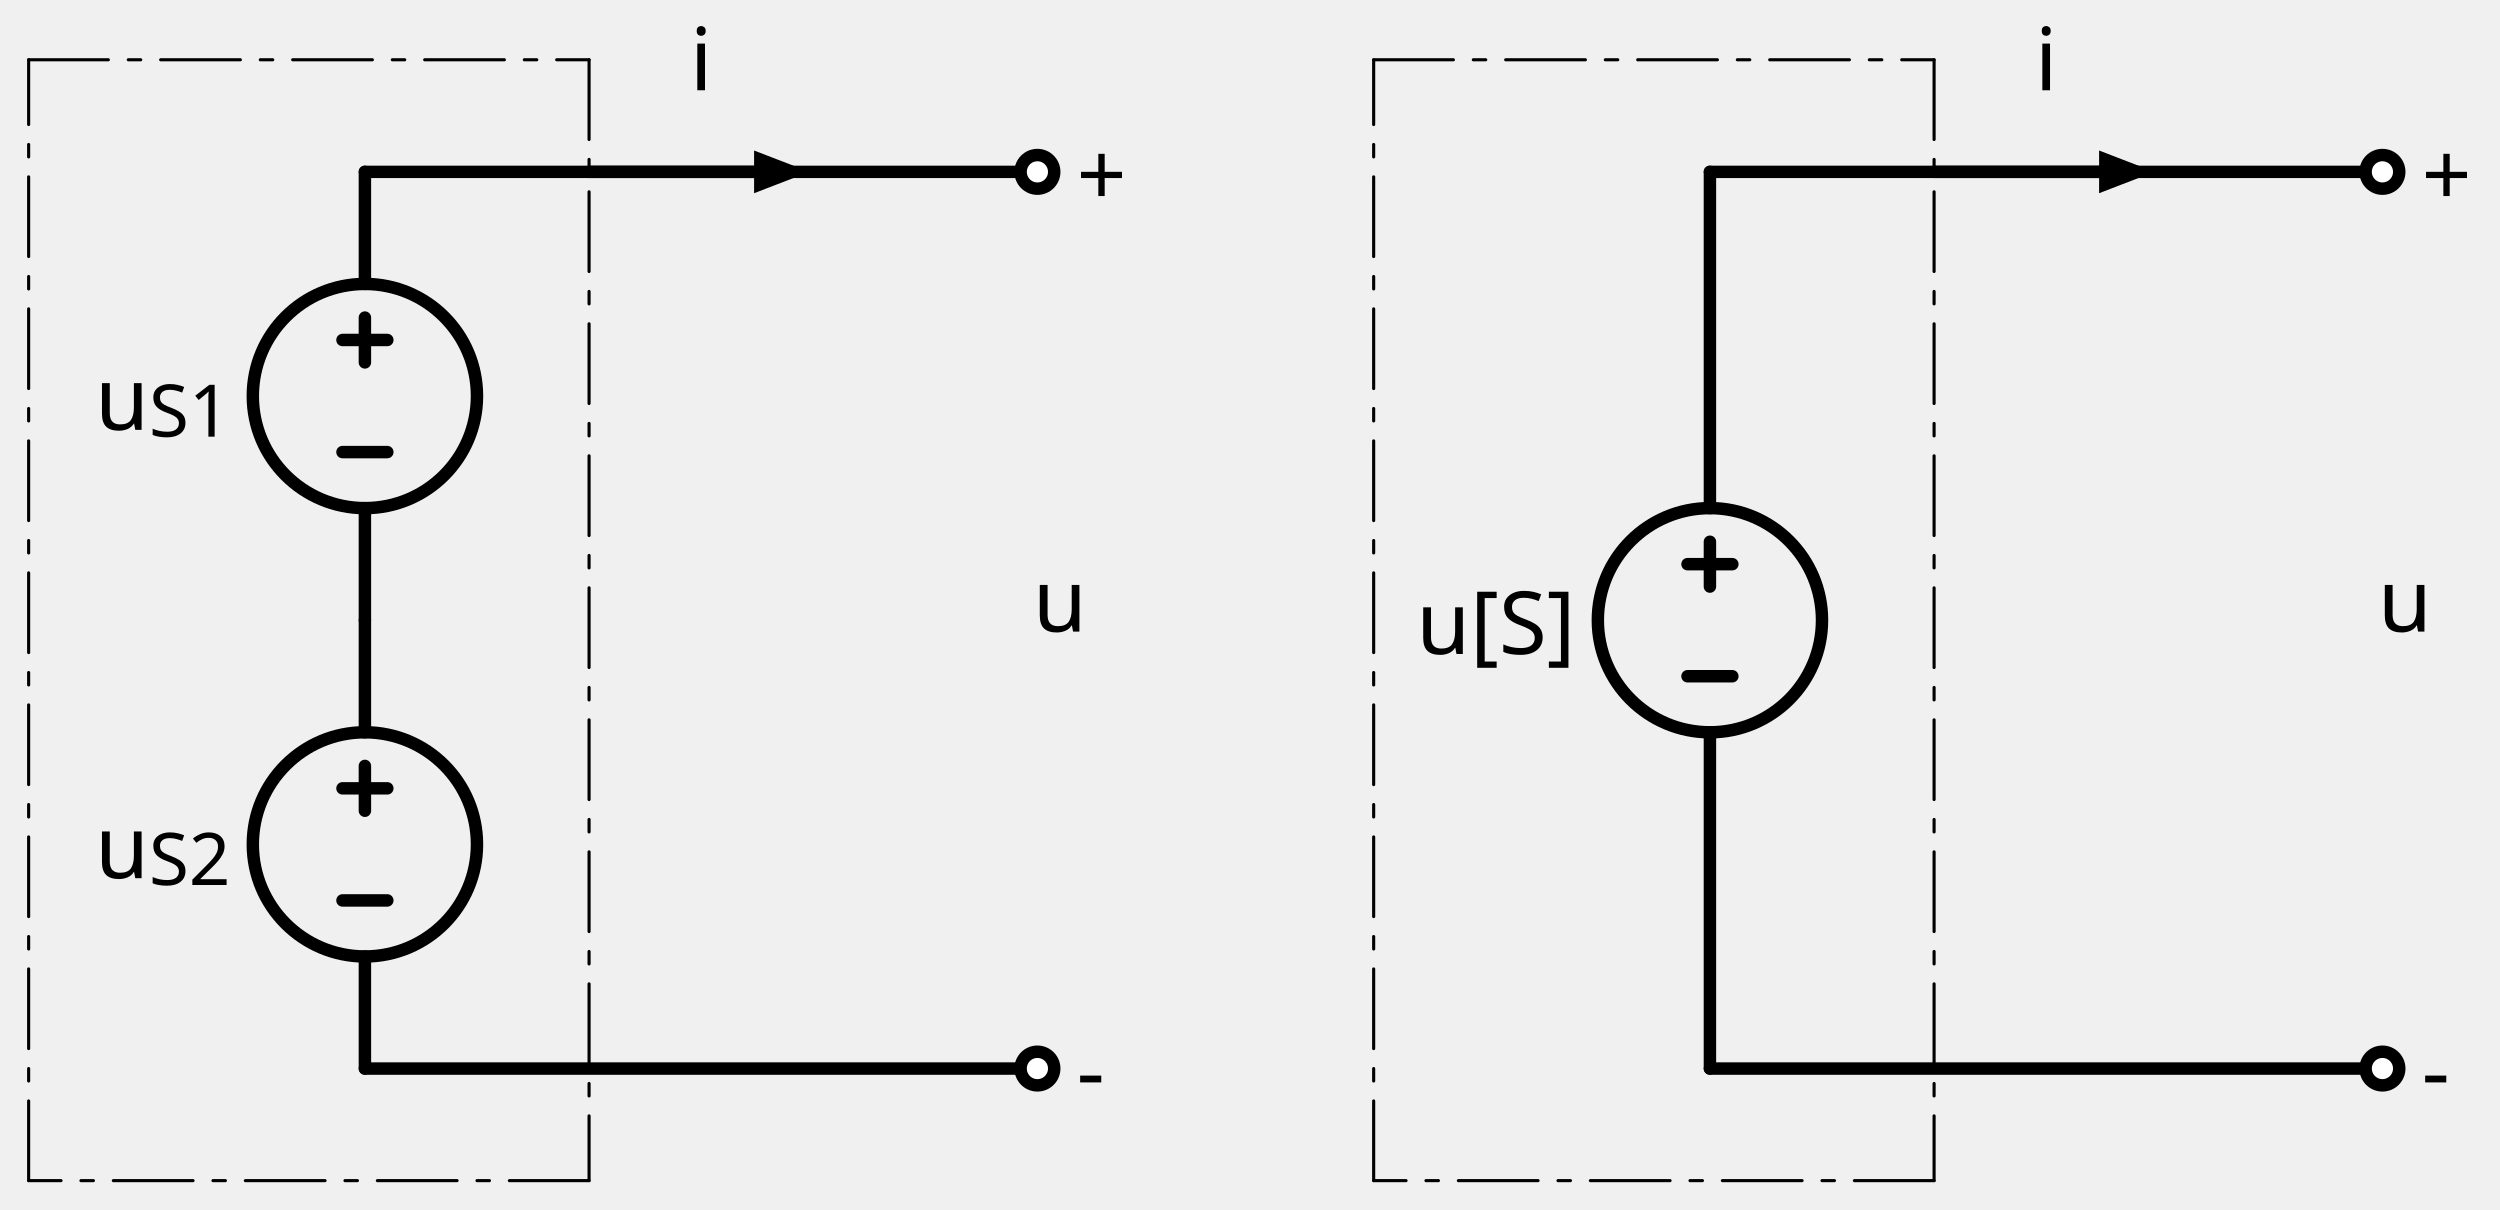
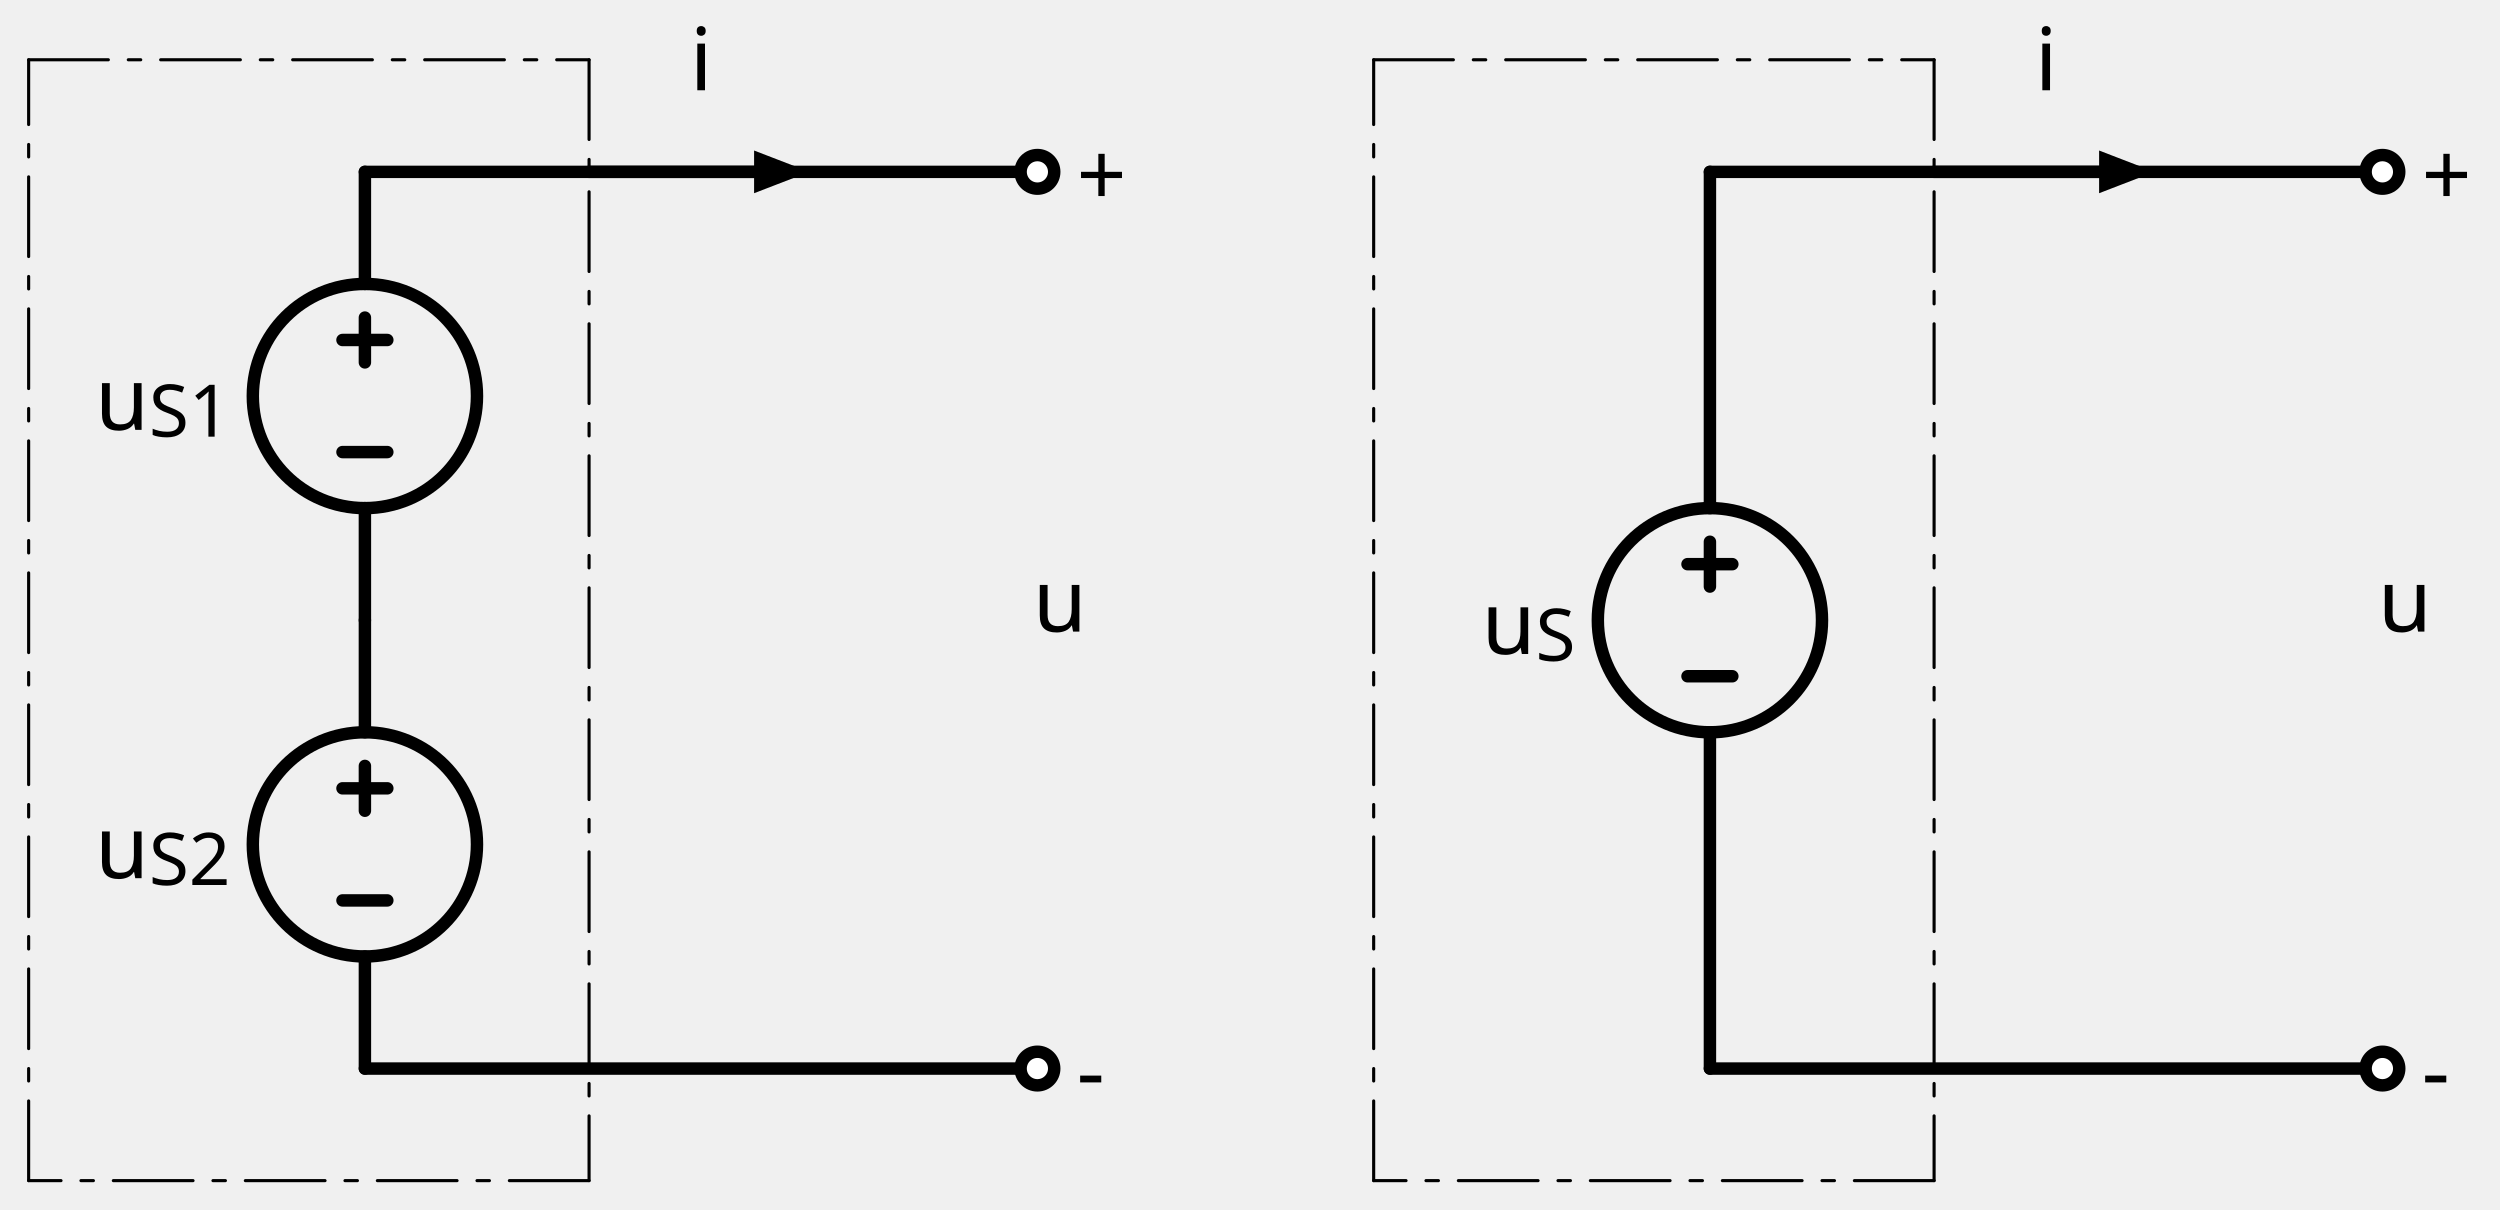
<svg xmlns="http://www.w3.org/2000/svg" xml:lang="en" height="194.2pt" width="401.48pt" viewBox="-58.6 -27.6 401.48 194.2">
  <circle cx="2.204364238465236e-15" cy="36.0" r="18.0" style="stroke:black;fill:none;stroke-width:2.0;stroke-dasharray:-;" />
  <circle cx="2.204364238465236e-15" cy="108.0" r="18.0" style="stroke:black;fill:none;stroke-width:2.0;stroke-dasharray:-;" />
  <circle cx="216.0" cy="72.0" r="18.0" style="stroke:black;fill:none;stroke-width:2.0;stroke-dasharray:-;" />
  <path d="M 108.0,-0.0 L 54.0,-6.613092715395707e-15 L 0.0,-1.3226185430791413e-14" style="stroke:black;fill:none;stroke-width:2.0;stroke-dasharray:-;stroke-linecap:round;stroke-linejoin:round;" />
  <path d="M 0.0,72.0 L 1.102182119232618e-15,54.0 L 1.102182119232618e-15,54.0 M 3.3065463576978533e-15,18.0 L 3.3065463576978533e-15,18.0 L 4.408728476930472e-15,-0.0" style="stroke:black;fill:none;stroke-width:2.0;stroke-dasharray:-;stroke-linecap:round;stroke-linejoin:round;" />
  <path d="M 3.6,45.0 L -3.6,45.0" style="stroke:black;fill:none;stroke-width:2.0;stroke-dasharray:-;stroke-linecap:round;stroke-linejoin:round;" />
  <path d="M 2.5350188742350208e-15,30.6 L 2.9758917219280684e-15,23.4" style="stroke:black;fill:none;stroke-width:2.0;stroke-dasharray:-;stroke-linecap:round;stroke-linejoin:round;" />
  <path d="M 3.6,27.0 L -3.6,27.0" style="stroke:black;fill:none;stroke-width:2.0;stroke-dasharray:-;stroke-linecap:round;stroke-linejoin:round;" />
  <path d="M 0.0,144.0 L 1.102182119232618e-15,126.0 L 1.102182119232618e-15,126.0 M 3.3065463576978533e-15,90.0 L 3.3065463576978533e-15,90.0 L 4.408728476930472e-15,72.0" style="stroke:black;fill:none;stroke-width:2.0;stroke-dasharray:-;stroke-linecap:round;stroke-linejoin:round;" />
  <path d="M 3.6,117.0 L -3.6,117.0" style="stroke:black;fill:none;stroke-width:2.0;stroke-dasharray:-;stroke-linecap:round;stroke-linejoin:round;" />
  <path d="M 2.5350188742350208e-15,102.6 L 2.9758917219280684e-15,95.4" style="stroke:black;fill:none;stroke-width:2.0;stroke-dasharray:-;stroke-linecap:round;stroke-linejoin:round;" />
  <path d="M 3.6,99.0 L -3.6,99.0" style="stroke:black;fill:none;stroke-width:2.0;stroke-dasharray:-;stroke-linecap:round;stroke-linejoin:round;" />
  <path d="M 0.0,144.0 L 54.0,144.0 L 108.0,144.0" style="stroke:black;fill:none;stroke-width:2.0;stroke-dasharray:-;stroke-linecap:round;stroke-linejoin:round;" />
  <path d="M 36.0,-0.0 L 54.0,-0.0 L 63.0,-0.0" style="stroke:black;fill:none;stroke-width:2.0;stroke-dasharray:-;stroke-linecap:round;stroke-linejoin:round;" />
  <path d="M 70.0 0.0 L 63.0 2.7 L 63.0 -2.7 Z" style="stroke:black;fill:black;stroke-linecap:butt;stroke-linejoin:miter;" />
  <path d="M -54.0,-18.0 L -9.0,-18.0 L 36.0,-18.0" style="stroke:black;fill:none;stroke-width:0.5;stroke-dasharray:12.8,3.2,2,3.2;stroke-linecap:round;stroke-linejoin:round;" />
  <path d="M 36.0,-18.0 L 36,72.0 L 36,162.0" style="stroke:black;fill:none;stroke-width:0.5;stroke-dasharray:12.8,3.2,2,3.2;stroke-linecap:round;stroke-linejoin:round;" />
  <path d="M 36.0,162.0 L -9.0,162.0 L -54.0,162.0" style="stroke:black;fill:none;stroke-width:0.5;stroke-dasharray:12.8,3.2,2,3.2;stroke-linecap:round;stroke-linejoin:round;" />
  <path d="M -54.0,162.0 L -54,72.0 L -54,-18.0" style="stroke:black;fill:none;stroke-width:0.5;stroke-dasharray:12.8,3.2,2,3.2;stroke-linecap:round;stroke-linejoin:round;" />
  <path d="M 108.0,72.0" style="stroke:black;fill:none;stroke-width:2.0;stroke-dasharray:-;stroke-linecap:round;stroke-linejoin:round;" />
  <path d="M 324.0,-0.0 L 270.0,-6.613092715395707e-15 L 216.0,-1.3226185430791413e-14" style="stroke:black;fill:none;stroke-width:2.0;stroke-dasharray:-;stroke-linecap:round;stroke-linejoin:round;" />
  <path d="M 216.0,144.0 L 216.0,90.0 L 216.0,90.0 M 216.0,54.0 L 216.0,54.0 L 216.0,-0.0" style="stroke:black;fill:none;stroke-width:2.0;stroke-dasharray:-;stroke-linecap:round;stroke-linejoin:round;" />
  <path d="M 219.6,81.0 L 212.4,81.0" style="stroke:black;fill:none;stroke-width:2.0;stroke-dasharray:-;stroke-linecap:round;stroke-linejoin:round;" />
  <path d="M 216.0,66.6 L 216.0,59.4" style="stroke:black;fill:none;stroke-width:2.0;stroke-dasharray:-;stroke-linecap:round;stroke-linejoin:round;" />
  <path d="M 219.6,63.0 L 212.4,63.0" style="stroke:black;fill:none;stroke-width:2.0;stroke-dasharray:-;stroke-linecap:round;stroke-linejoin:round;" />
  <path d="M 216.0,144.0 L 270.0,144.0 L 324.0,144.0" style="stroke:black;fill:none;stroke-width:2.0;stroke-dasharray:-;stroke-linecap:round;stroke-linejoin:round;" />
  <path d="M 252.0,-0.0 L 270.0,-0.0 L 279.0,-0.0" style="stroke:black;fill:none;stroke-width:2.0;stroke-dasharray:-;stroke-linecap:round;stroke-linejoin:round;" />
  <path d="M 286.0 0.0 L 279.0 2.7 L 279.0 -2.7 Z" style="stroke:black;fill:black;stroke-linecap:butt;stroke-linejoin:miter;" />
  <path d="M 162.0,-18.0 L 207.0,-18.0 L 252.0,-18.0" style="stroke:black;fill:none;stroke-width:0.5;stroke-dasharray:12.8,3.2,2,3.2;stroke-linecap:round;stroke-linejoin:round;" />
  <path d="M 252.0,-18.0 L 252.0,72.0 L 252.0,162.0" style="stroke:black;fill:none;stroke-width:0.5;stroke-dasharray:12.8,3.2,2,3.2;stroke-linecap:round;stroke-linejoin:round;" />
  <path d="M 252.0,162.0 L 207.0,162.0 L 162.0,162.0" style="stroke:black;fill:none;stroke-width:0.5;stroke-dasharray:12.8,3.2,2,3.2;stroke-linecap:round;stroke-linejoin:round;" />
  <path d="M 162.0,162.0 L 162.0,72.0 L 162.0,-18.0" style="stroke:black;fill:none;stroke-width:0.5;stroke-dasharray:12.8,3.2,2,3.2;stroke-linecap:round;stroke-linejoin:round;" />
  <path d="M 324.0,72.0" style="stroke:black;fill:none;stroke-width:2.0;stroke-dasharray:-;stroke-linecap:round;stroke-linejoin:round;" />
  <text x="-21.6" y="22.0" dominant-baseline="central" fill="black" font-size="14" font-family="sans" text-anchor="end">
    <tspan x="-21.6" dy="14">u<tspan baseline-shift="-2" font-size="smaller">S1</tspan>
    </tspan>
  </text>
  <text x="-21.6" y="94.0" dominant-baseline="central" fill="black" font-size="14" font-family="sans" text-anchor="end">
    <tspan x="-21.6" dy="14">u<tspan baseline-shift="-2" font-size="smaller">S2</tspan>
    </tspan>
  </text>
  <text x="54.0" y="-23.0" dominant-baseline="ideographic" fill="black" font-size="14" font-family="sans" text-anchor="middle">
    <tspan x="54.0" dy="14">i</tspan>
  </text>
  <text x="111.6" y="54.4" dominant-baseline="central" fill="black" font-size="14" font-family="sans" text-anchor="middle">
    <tspan x="111.6" dy="14">u</tspan>
  </text>
  <text x="194.4" y="58.0" dominant-baseline="central" fill="black" font-size="14" font-family="sans" text-anchor="end">
-     <tspan x="194.4" dy="14">u[S]</tspan>
+     <tspan x="194.4" dy="14">u<tspan baseline-shift="-2" font-size="smaller">S</tspan>
+     </tspan>
  </text>
  <text x="270.0" y="-23.0" dominant-baseline="ideographic" fill="black" font-size="14" font-family="sans" text-anchor="middle">
    <tspan x="270.0" dy="14">i</tspan>
  </text>
  <text x="327.6" y="54.4" dominant-baseline="central" fill="black" font-size="14" font-family="sans" text-anchor="middle">
    <tspan x="327.6" dy="14">u</tspan>
  </text>
  <circle cx="108.0" cy="-0.0" r="2.7" style="stroke:black;fill:white;stroke-width:2.0;stroke-dasharray:-;" />
  <text x="114.3" y="-14.0" dominant-baseline="central" fill="black" font-size="14" font-family="sans" text-anchor="start">
    <tspan x="114.3" dy="14">+</tspan>
  </text>
  <circle cx="108.0" cy="144.0" r="2.7" style="stroke:black;fill:white;stroke-width:2.0;stroke-dasharray:-;" />
  <text x="114.3" y="130.0" dominant-baseline="central" fill="black" font-size="14" font-family="sans" text-anchor="start">
    <tspan x="114.3" dy="14">-</tspan>
  </text>
  <circle cx="324.0" cy="-0.0" r="2.7" style="stroke:black;fill:white;stroke-width:2.0;stroke-dasharray:-;" />
  <text x="330.3" y="-14.0" dominant-baseline="central" fill="black" font-size="14" font-family="sans" text-anchor="start">
    <tspan x="330.3" dy="14">+</tspan>
  </text>
  <circle cx="324.0" cy="144.0" r="2.7" style="stroke:black;fill:white;stroke-width:2.0;stroke-dasharray:-;" />
  <text x="330.3" y="130.0" dominant-baseline="central" fill="black" font-size="14" font-family="sans" text-anchor="start">
    <tspan x="330.3" dy="14">-</tspan>
  </text>
</svg>
